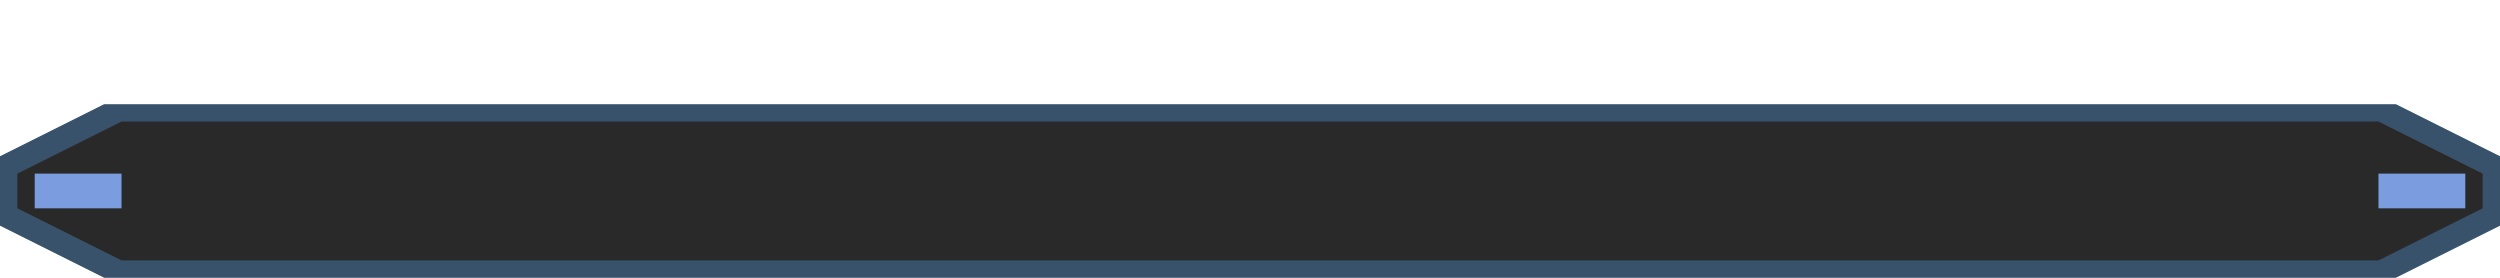
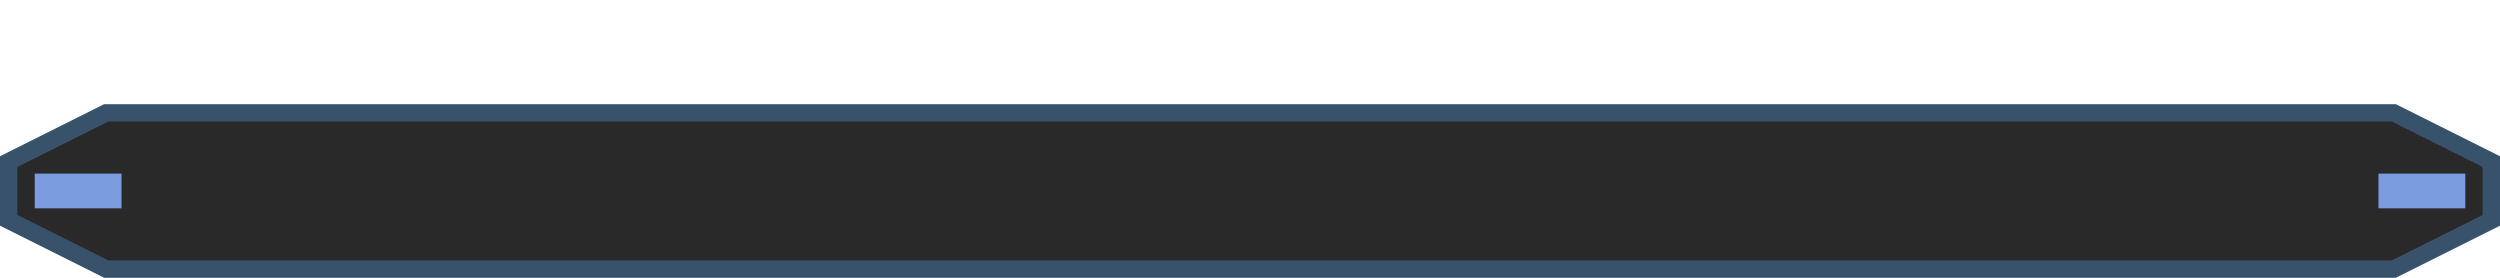
<svg xmlns="http://www.w3.org/2000/svg" width="1152" height="128" viewBox="0 0 144 16">
-   <polygon points="6,6 138,6 144,9 144,13 138,16 6,16 0,13 0,9" fill="#39526b" data-color="12" />
-   <polygon points="7,7 137,7 143,10 143,12 137,15 7,15 1,12 1,10" fill="#292929" data-color="2" />
+   <path d="M6 6 L138 6 L144 9 L144 13 L138 16 L6 16 L0 13 L0 9 Z" fill="#39526b" data-color="12" />
+   <path d="M6.236 7 L137.764 7 L143 9.618 L143 12.382 L137.764 15 L6.236 15 L1 12.382 L1 9.618 Z" fill="#292929" data-color="2" />
  <rect x="2" y="10" width="5" height="2" fill="#7b9cde" data-color="7" />
  <rect x="137" y="10" width="5" height="2" fill="#7b9cde" data-color="7" />
</svg>
